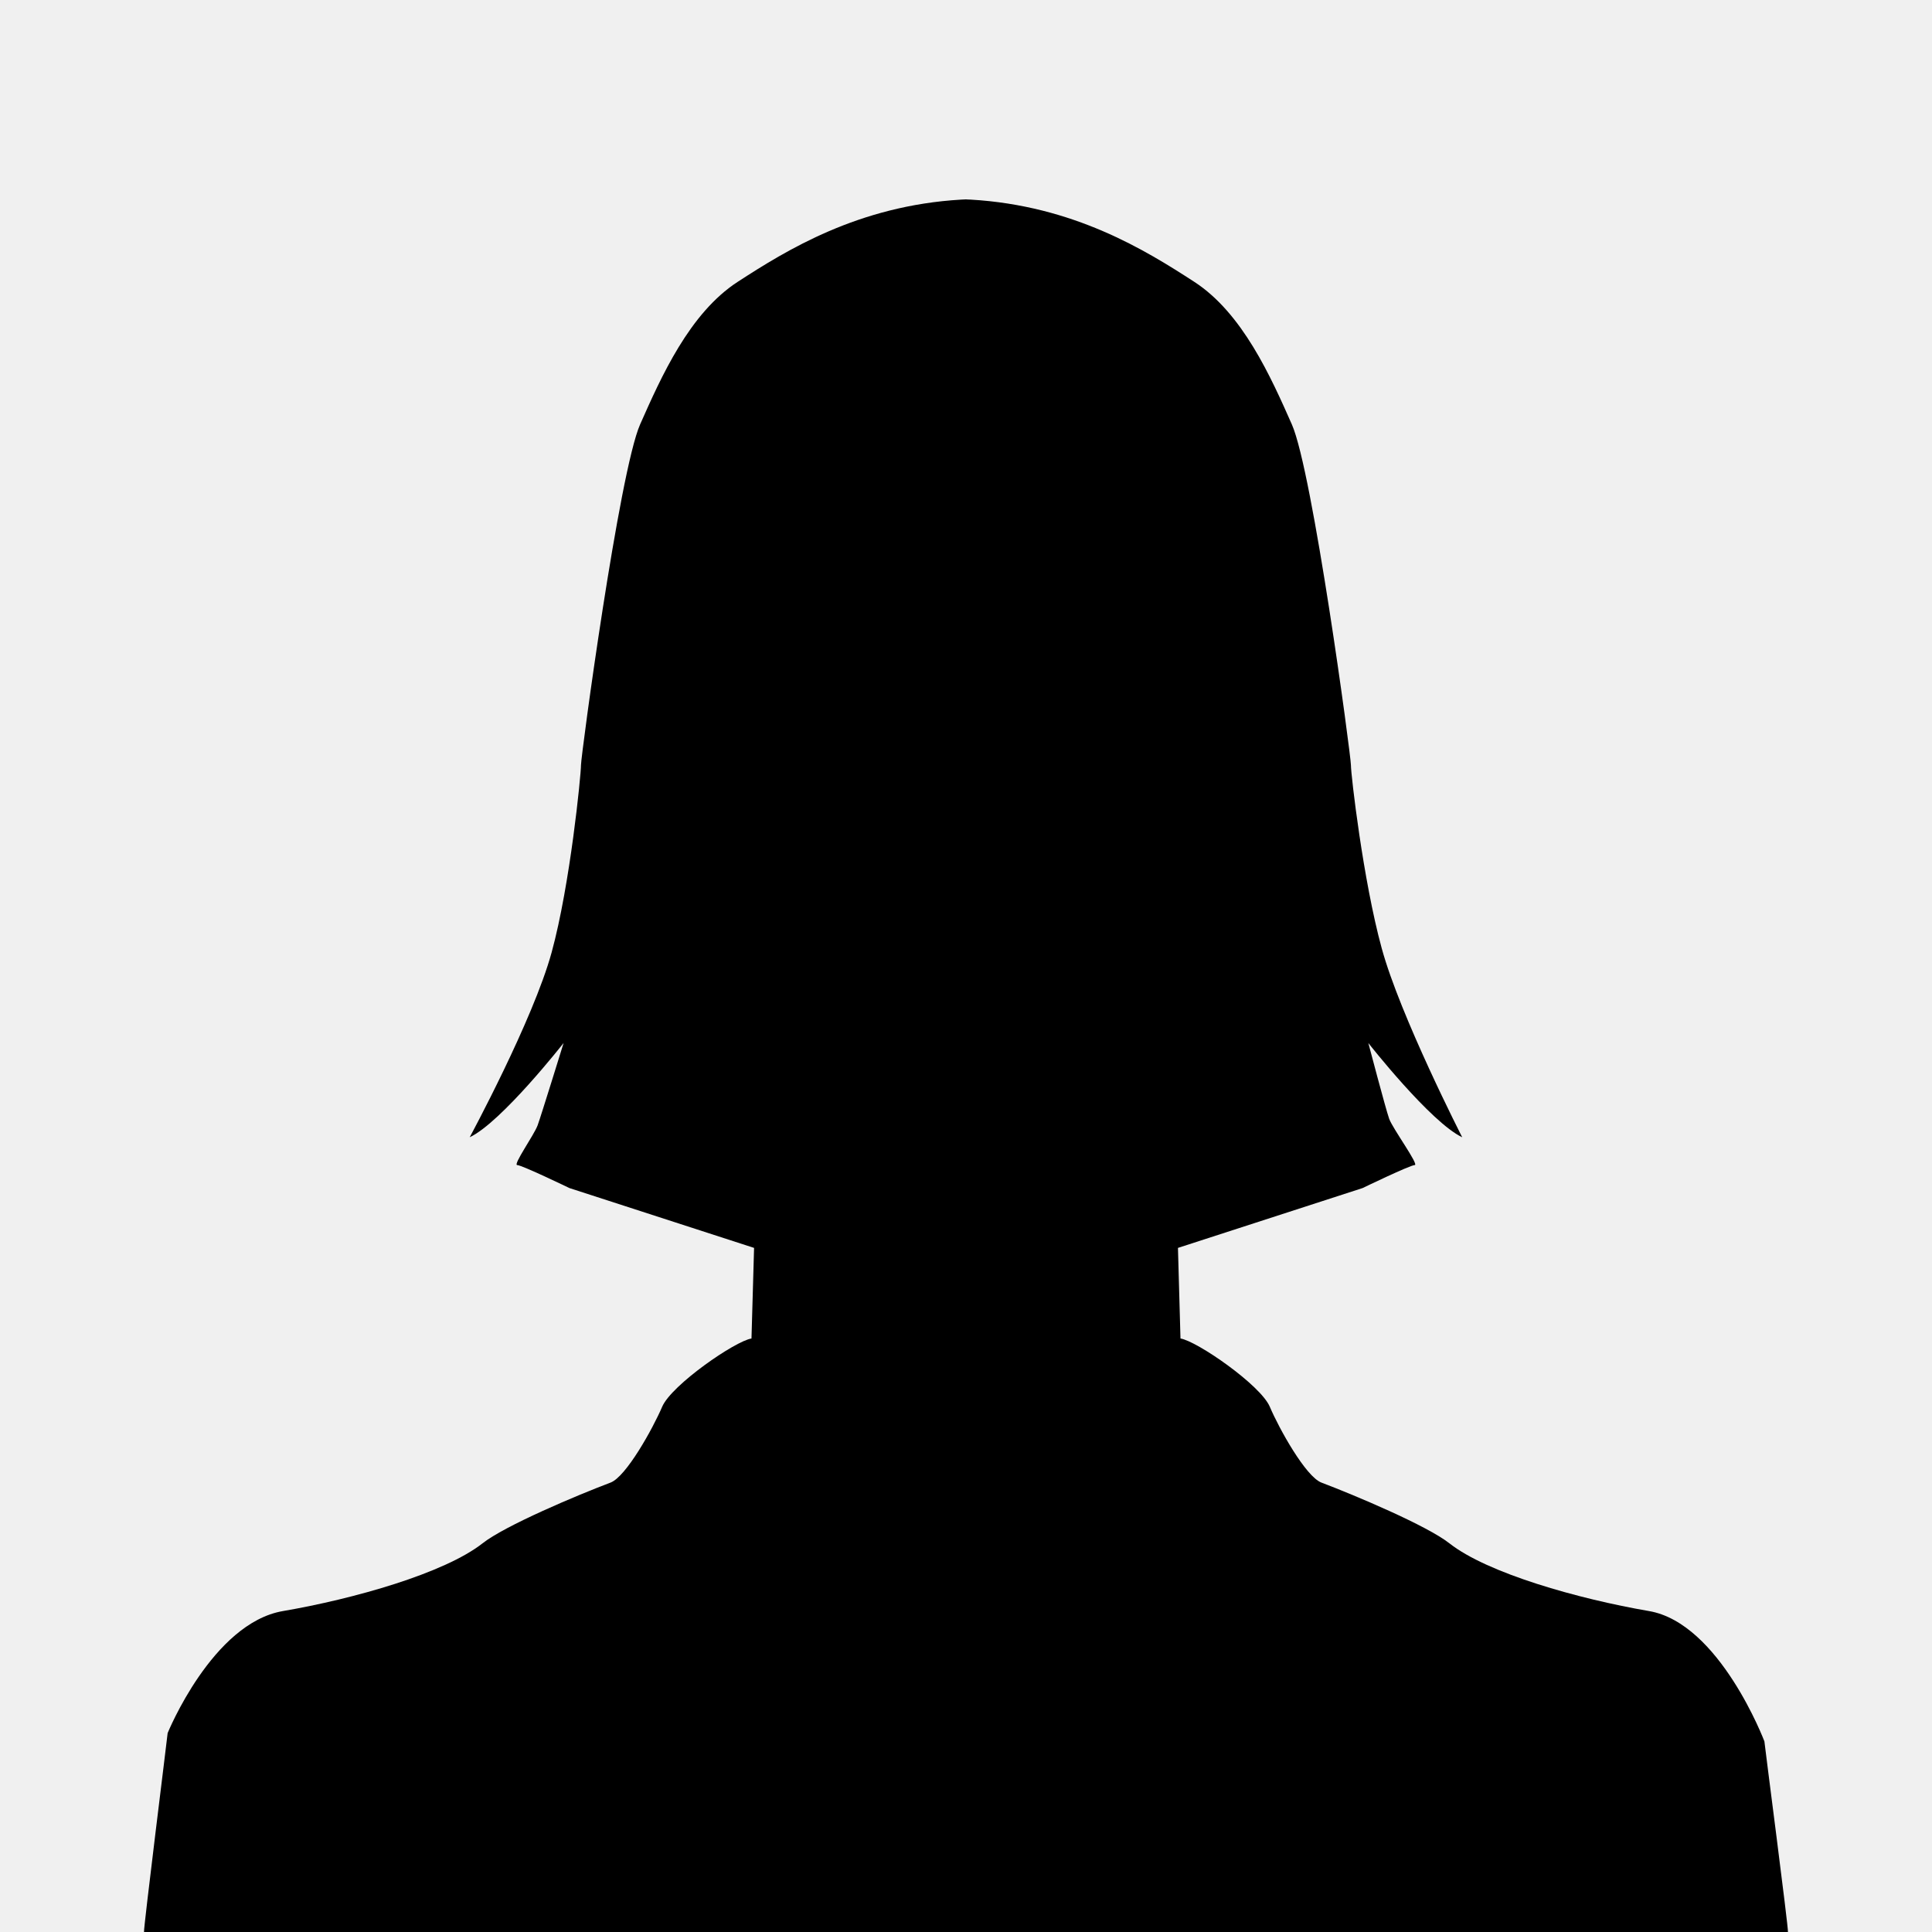
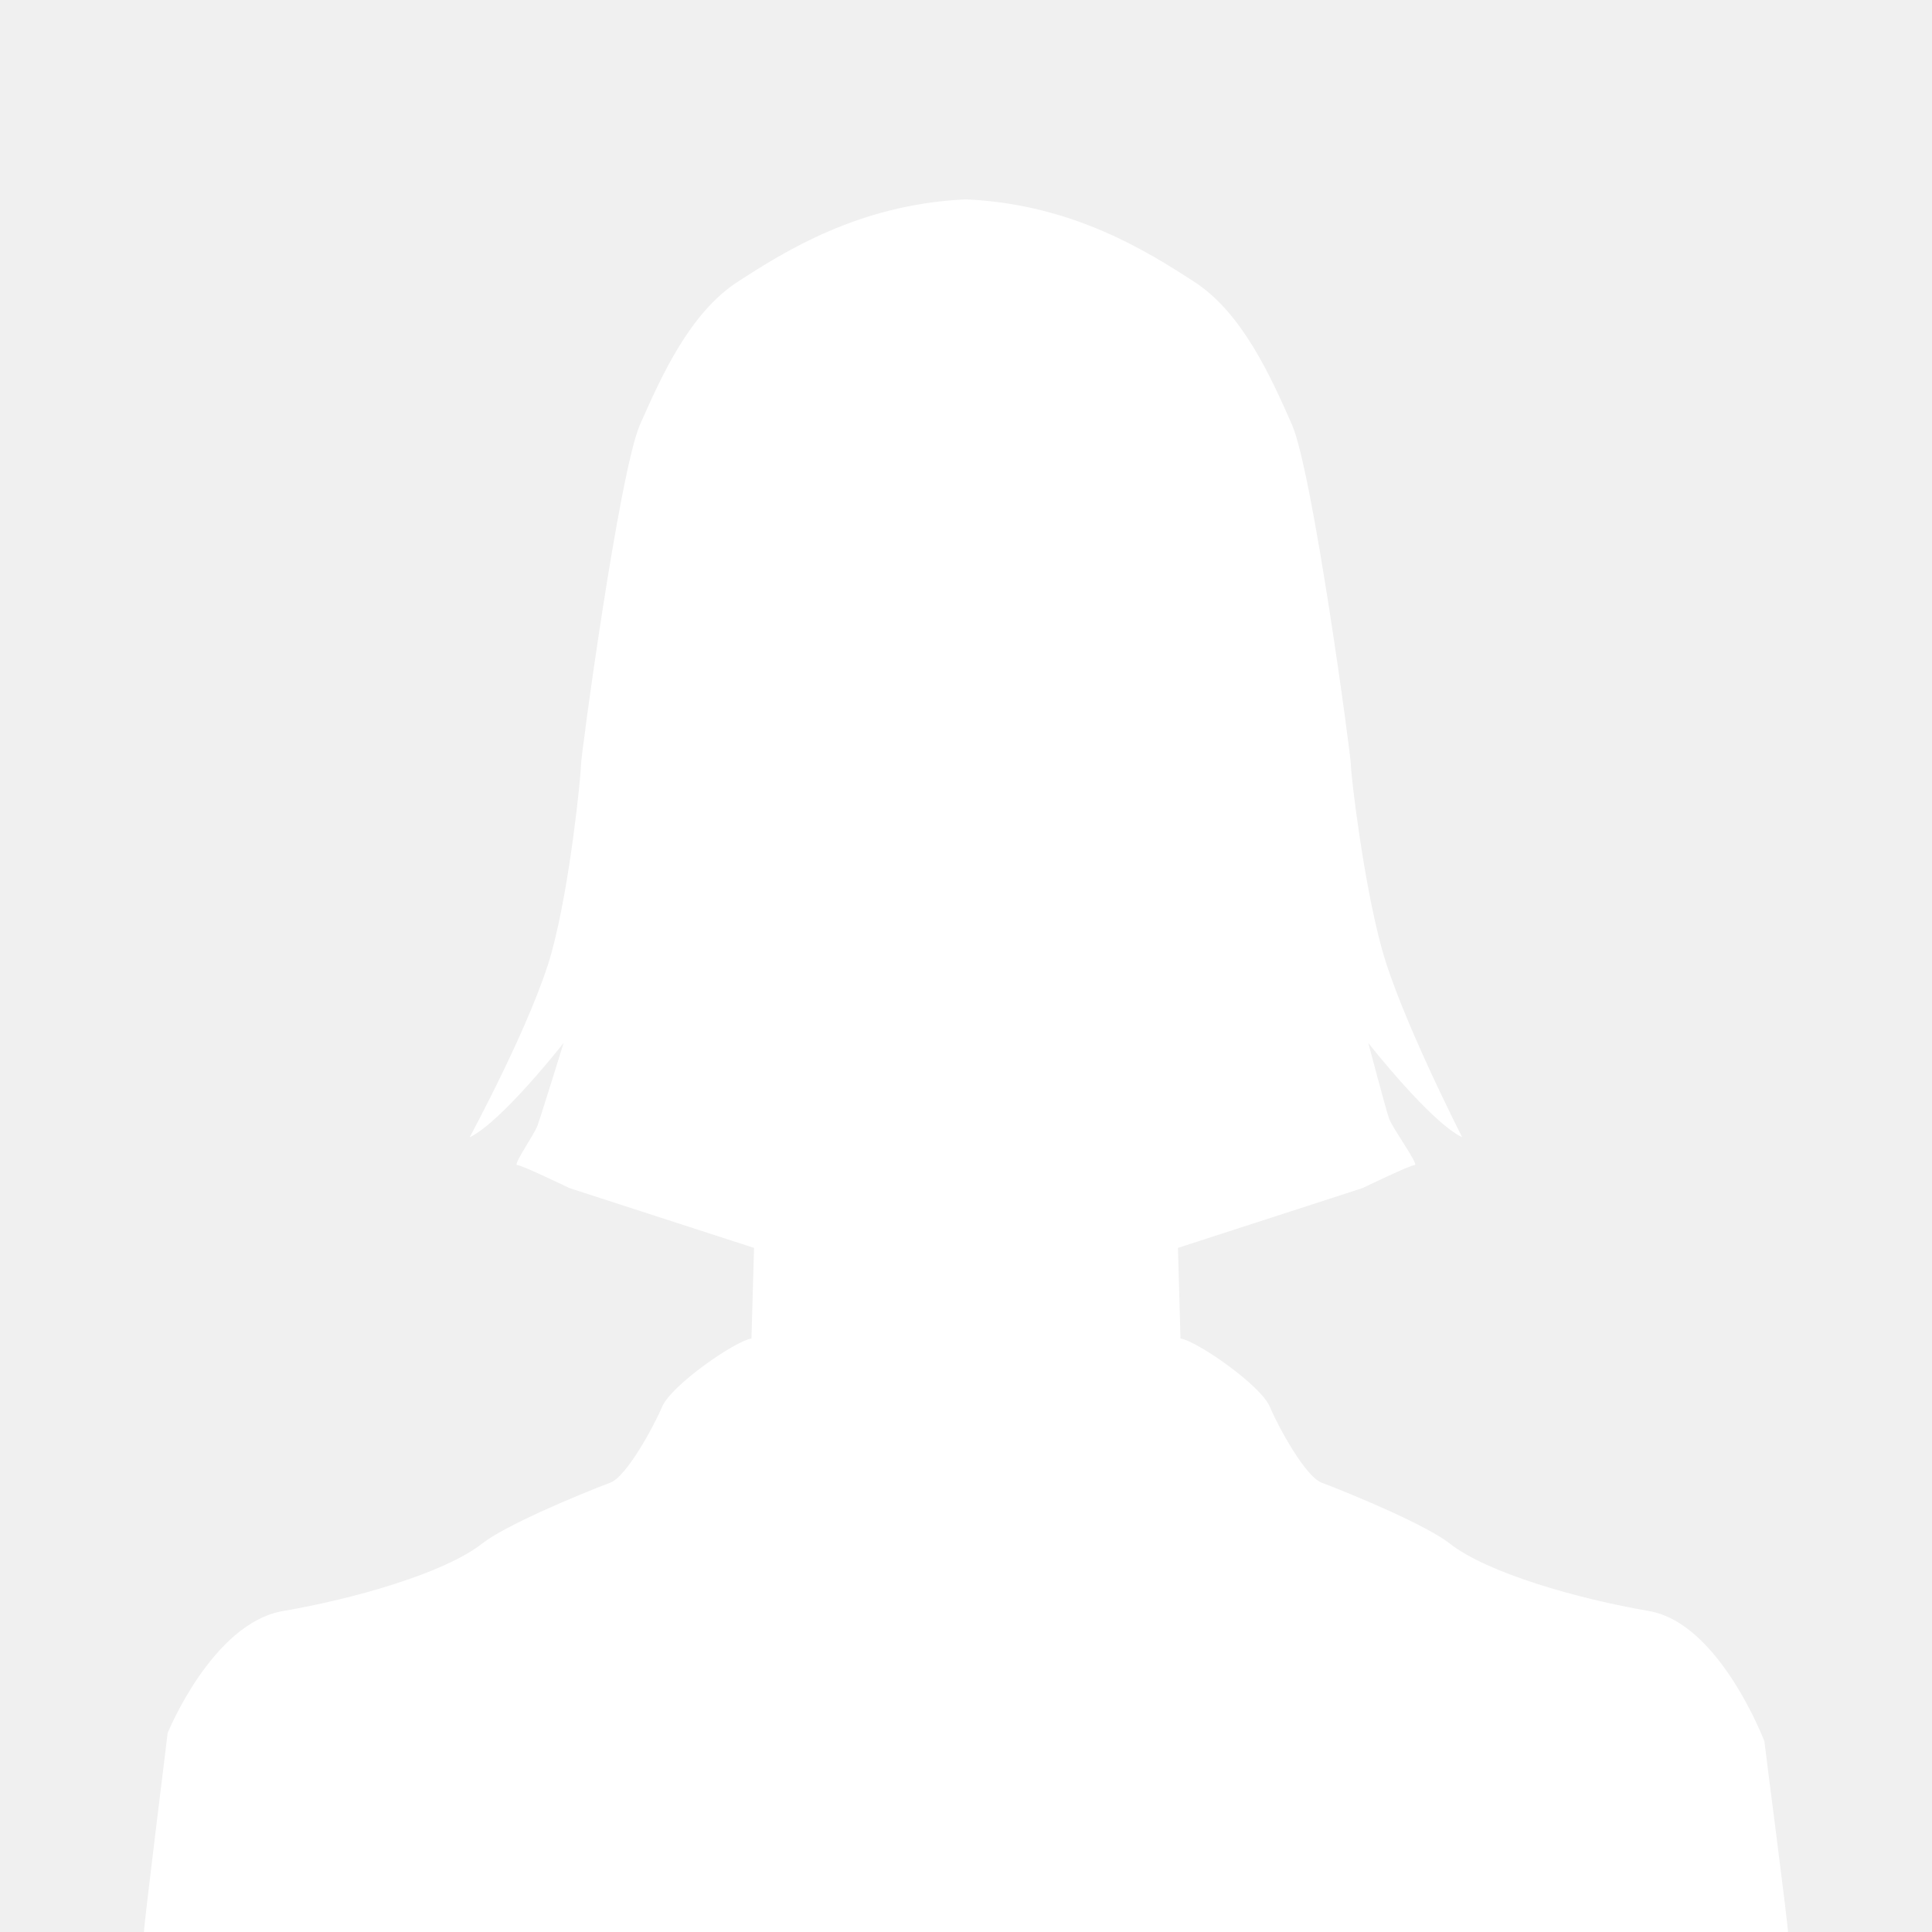
<svg xmlns="http://www.w3.org/2000/svg" version="1.1" id="Calque_1" x="0px" y="0px" width="127.561px" height="127.561px" viewBox="0 0 127.561 127.561" enable-background="new 0 0 127.561 127.561" xml:space="preserve">
  <g>
-     <path d="M118.05,127.561c0.044-0.232-1.54-12.343-1.555-12.587c0,0-2.954-7.808-7.623-8.604   c-4.665-0.801-10.663-2.497-13.171-4.469c-1.467-1.163-6.242-3.175-8.454-4.013c-1.034-0.391-2.801-3.571-3.408-5.008   c-0.613-1.438-4.822-4.344-5.897-4.504l-0.167-5.983l12.188-3.95c0,0,3.14-1.518,3.442-1.518c0.311,0-1.451-2.407-1.684-3.055   c-0.228-0.64-1.377-5.005-1.377-5.005s4.115,5.243,6.2,6.224c0,0-4.1-8.017-5.317-12.483c-1.225-4.471-2.032-11.451-2.032-12.088   c0-0.642-2.524-19.39-3.901-22.499c-1.38-3.117-3.25-7.342-6.449-9.416c-3.202-2.075-7.947-5.029-14.762-5.424   c-0.103-0.004-0.204-0.004-0.306-0.015c-0.102,0.008-0.204,0.008-0.308,0.015c-6.81,0.396-11.556,3.351-14.755,5.424   c-3.198,2.072-5.068,6.3-6.449,9.416c-1.377,3.109-3.905,21.857-3.905,22.499c0,0.637-0.714,7.9-1.938,12.364   c-1.226,4.472-5.409,12.205-5.409,12.205c2.086-0.979,6.199-6.223,6.199-6.223s-1.481,4.79-1.714,5.432   c-0.233,0.644-1.653,2.629-1.347,2.629c0.305,0,3.447,1.518,3.447,1.518l12.19,3.95l-0.171,5.983   c-1.07,0.16-5.281,3.067-5.896,4.504c-0.615,1.437-2.377,4.617-3.408,5.008c-2.218,0.837-6.988,2.85-8.456,4.013   c-2.515,1.973-8.496,3.668-13.169,4.469c-4.669,0.794-7.619,8.057-7.619,8.057c-0.018,0.248-1.6,12.9-1.561,13.134H118.05z" />
+     <path fill="#FFFFFF" d="M118.05,127.561c0.044-0.231-1.54-12.343-1.555-12.587c0,0-2.954-7.808-7.623-8.604   c-4.665-0.802-10.663-2.497-13.171-4.47c-1.468-1.163-6.242-3.175-8.454-4.013c-1.034-0.391-2.802-3.571-3.408-5.008   c-0.613-1.438-4.822-4.344-5.897-4.504l-0.167-5.983l12.188-3.95c0,0,3.14-1.518,3.441-1.518c0.312,0-1.45-2.407-1.684-3.055   c-0.228-0.641-1.377-5.005-1.377-5.005s4.115,5.242,6.2,6.224c0,0-4.101-8.017-5.317-12.483   c-1.225-4.471-2.032-11.451-2.032-12.088c0-0.642-2.523-19.39-3.9-22.499c-1.38-3.117-3.25-7.342-6.449-9.416   c-3.202-2.075-7.947-5.028-14.762-5.424c-0.104-0.004-0.204-0.004-0.307-0.015c-0.102,0.008-0.203,0.008-0.308,0.015   c-6.81,0.396-11.556,3.351-14.755,5.424c-3.198,2.072-5.068,6.3-6.449,9.416c-1.377,3.109-3.905,21.857-3.905,22.499   c0,0.637-0.714,7.9-1.938,12.364c-1.227,4.472-5.409,12.205-5.409,12.205c2.086-0.979,6.199-6.223,6.199-6.223   s-1.481,4.789-1.714,5.432c-0.233,0.644-1.653,2.629-1.348,2.629s3.447,1.518,3.447,1.518l12.19,3.95l-0.171,5.983   c-1.07,0.16-5.281,3.066-5.896,4.504c-0.615,1.437-2.377,4.617-3.408,5.008c-2.218,0.837-6.987,2.85-8.456,4.013   c-2.515,1.974-8.496,3.668-13.169,4.47c-4.669,0.794-7.619,8.057-7.619,8.057c-0.018,0.248-1.6,12.9-1.561,13.134H118.05z" />
  </g>
</svg>
